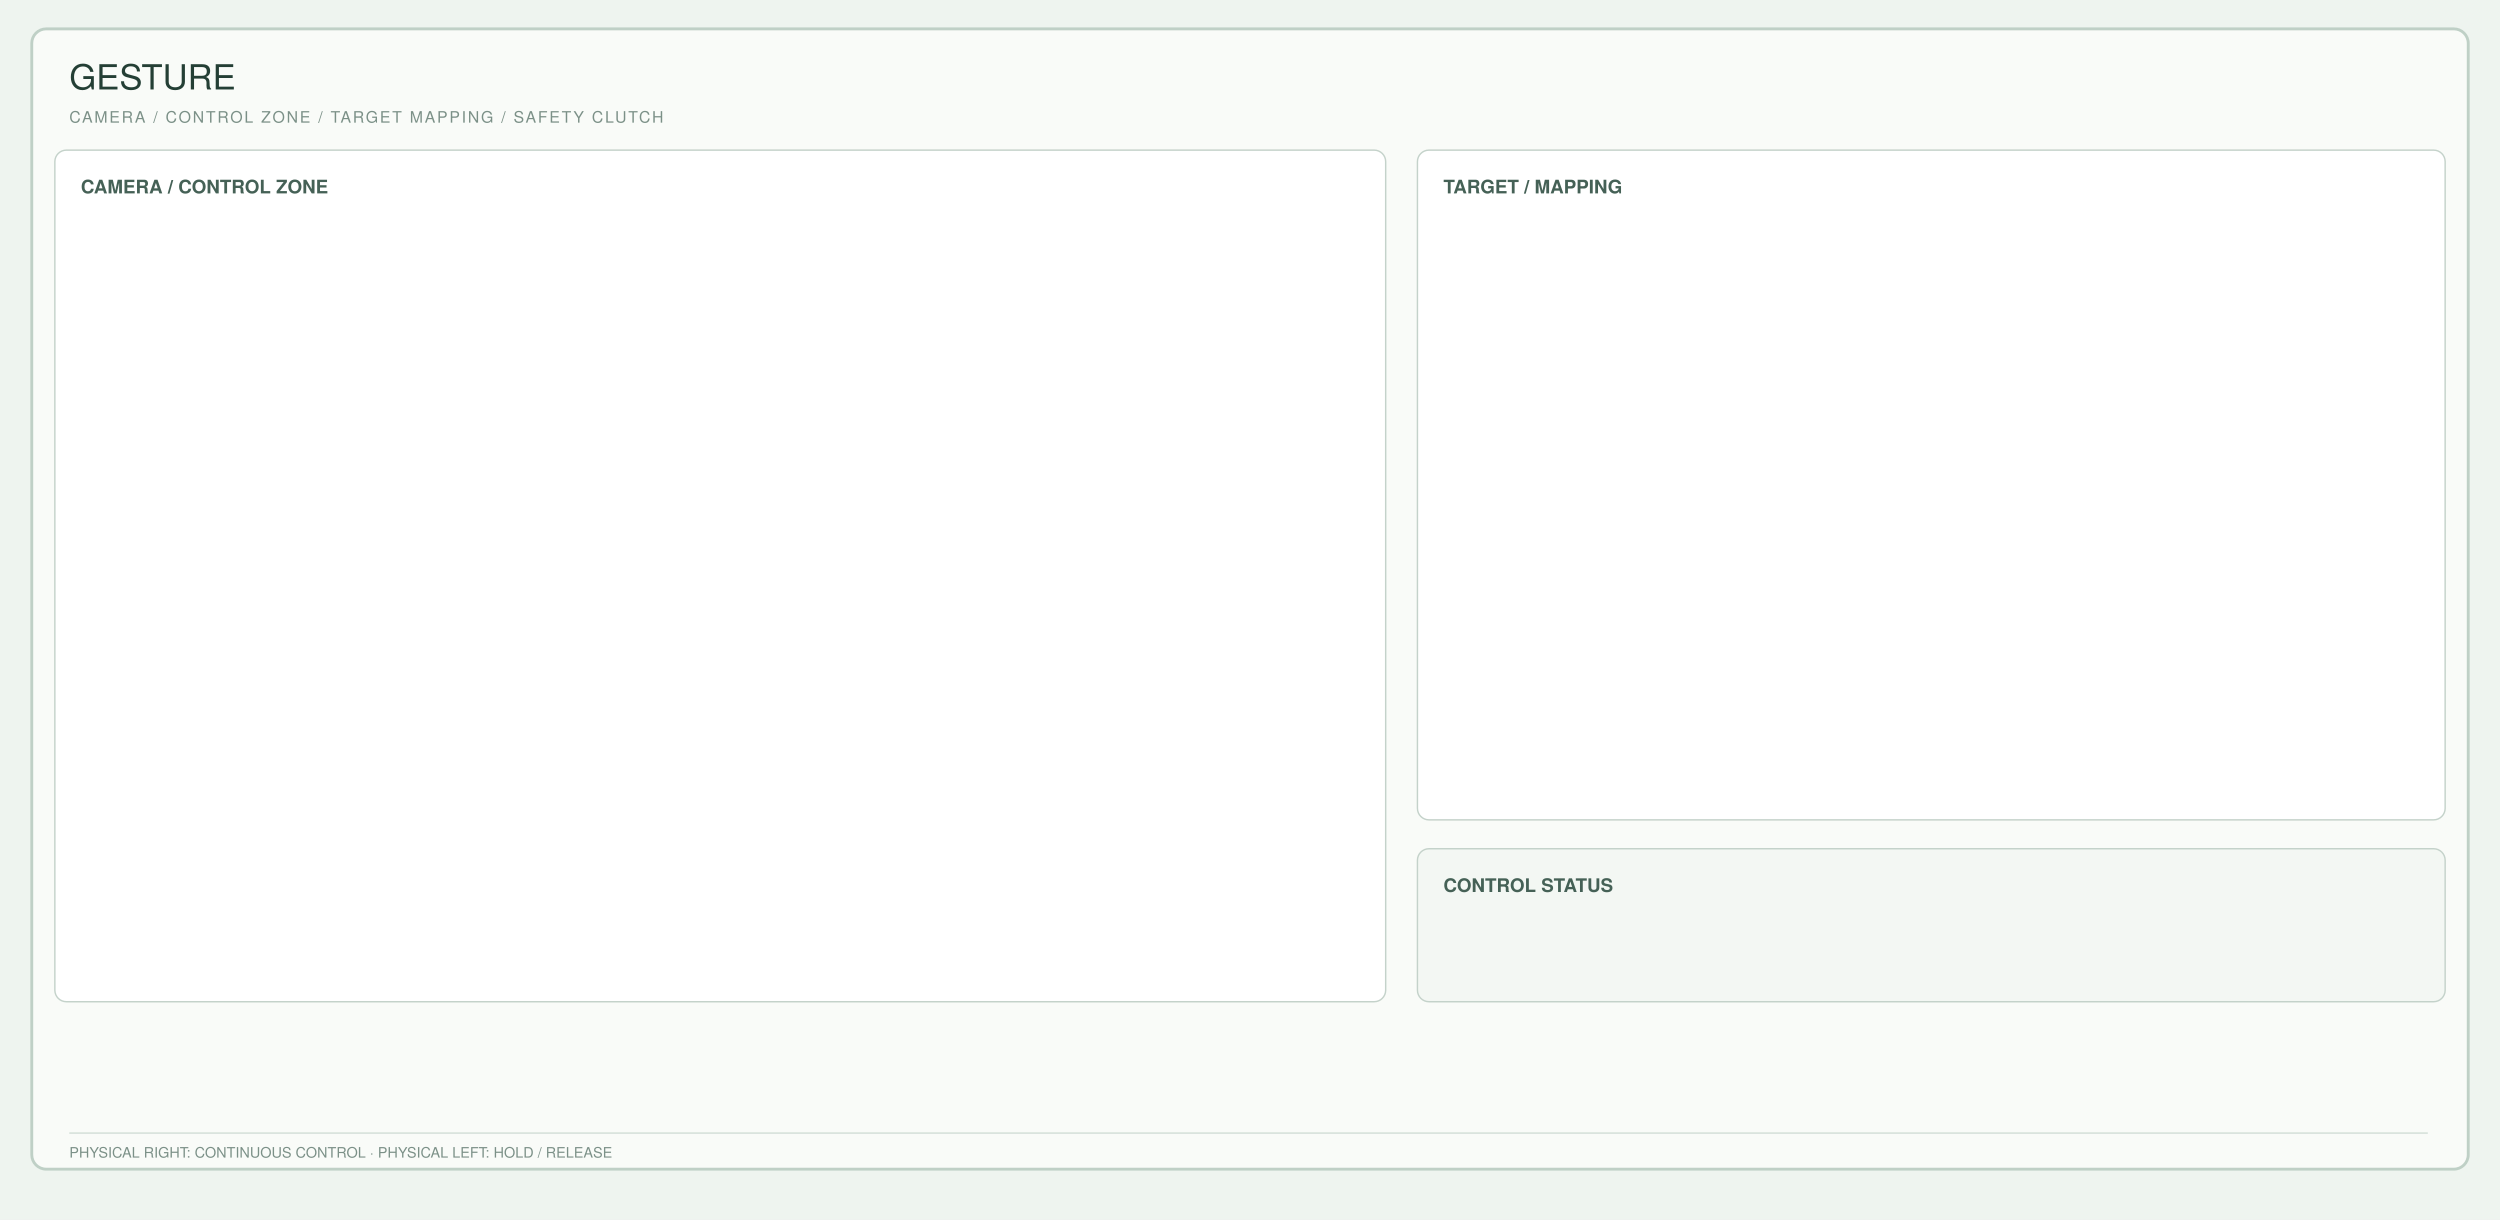
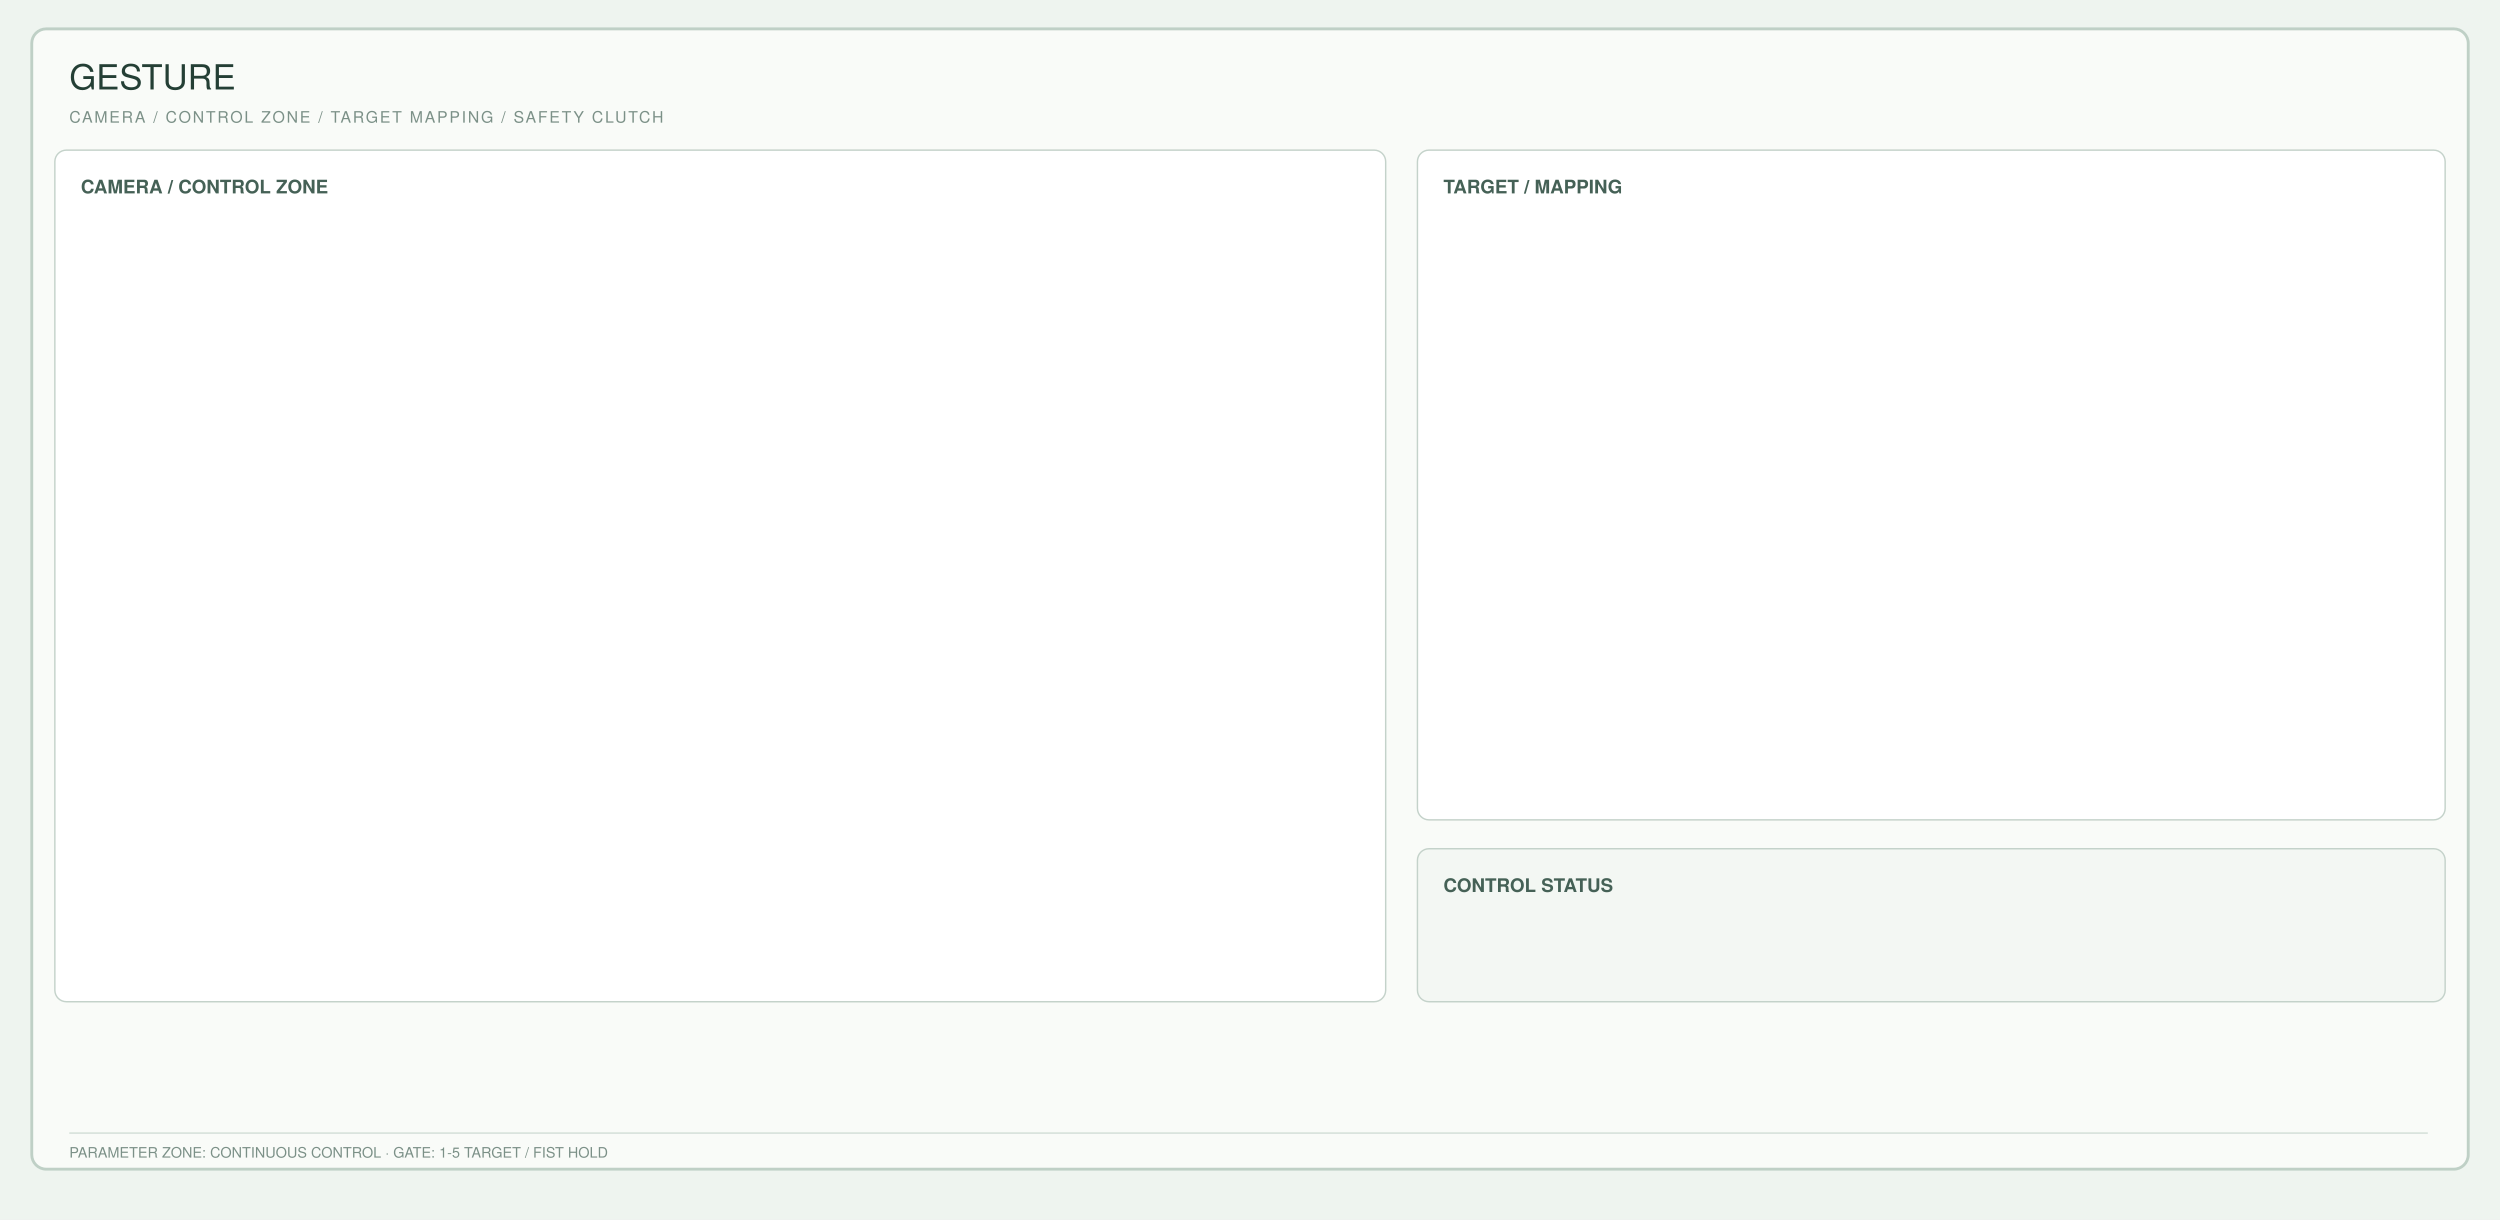
<svg xmlns="http://www.w3.org/2000/svg" width="1732" height="845" viewBox="0 0 1732 845">
  <rect width="1732" height="845" fill="#eef4ef" />
  <rect x="22" y="20" width="1688" height="790" rx="10" fill="#f9fbf8" stroke="#bfd0c6" stroke-width="2" />
  <text x="48" y="62" font-family="Avenir Next,Helvetica Neue,sans-serif" font-size="24" font-weight="500" fill="#243f35">GESTURE</text>
  <text x="48" y="85" font-family="Avenir Next,Helvetica Neue,sans-serif" font-size="11" letter-spacing="1.2" fill="#7b9087">CAMERA / CONTROL ZONE / TARGET MAPPING / SAFETY CLUTCH</text>
  <rect x="38" y="104" width="922" height="590" rx="8" fill="#ffffff" stroke="#c4d2ca" />
  <text x="56" y="134" font-family="Avenir Next,Helvetica Neue,sans-serif" font-size="13" font-weight="600" fill="#456156">CAMERA / CONTROL ZONE</text>
  <rect x="982" y="104" width="712" height="464" rx="8" fill="#ffffff" stroke="#c4d2ca" />
  <text x="1000" y="134" font-family="Avenir Next,Helvetica Neue,sans-serif" font-size="13" font-weight="600" fill="#456156">TARGET / MAPPING</text>
  <rect x="982" y="588" width="712" height="106" rx="8" fill="#f3f7f3" stroke="#c4d2ca" />
  <text x="1000" y="618" font-family="Avenir Next,Helvetica Neue,sans-serif" font-size="13" font-weight="600" fill="#456156">CONTROL STATUS</text>
  <line x1="48" y1="785" x2="1682" y2="785" stroke="#d2ded7" />
-   <text x="48" y="802" font-family="Avenir Next,Helvetica Neue,sans-serif" font-size="10" fill="#7b9087">PHYSICAL RIGHT: CONTINUOUS CONTROL · PHYSICAL LEFT: HOLD / RELEASE</text>
+   <text x="48" y="802" font-family="Avenir Next,Helvetica Neue,sans-serif" font-size="10" fill="#7b9087">PARAMETER ZONE: CONTINUOUS CONTROL · GATE: 1-5 TARGET / FIST HOLD</text>
</svg>
